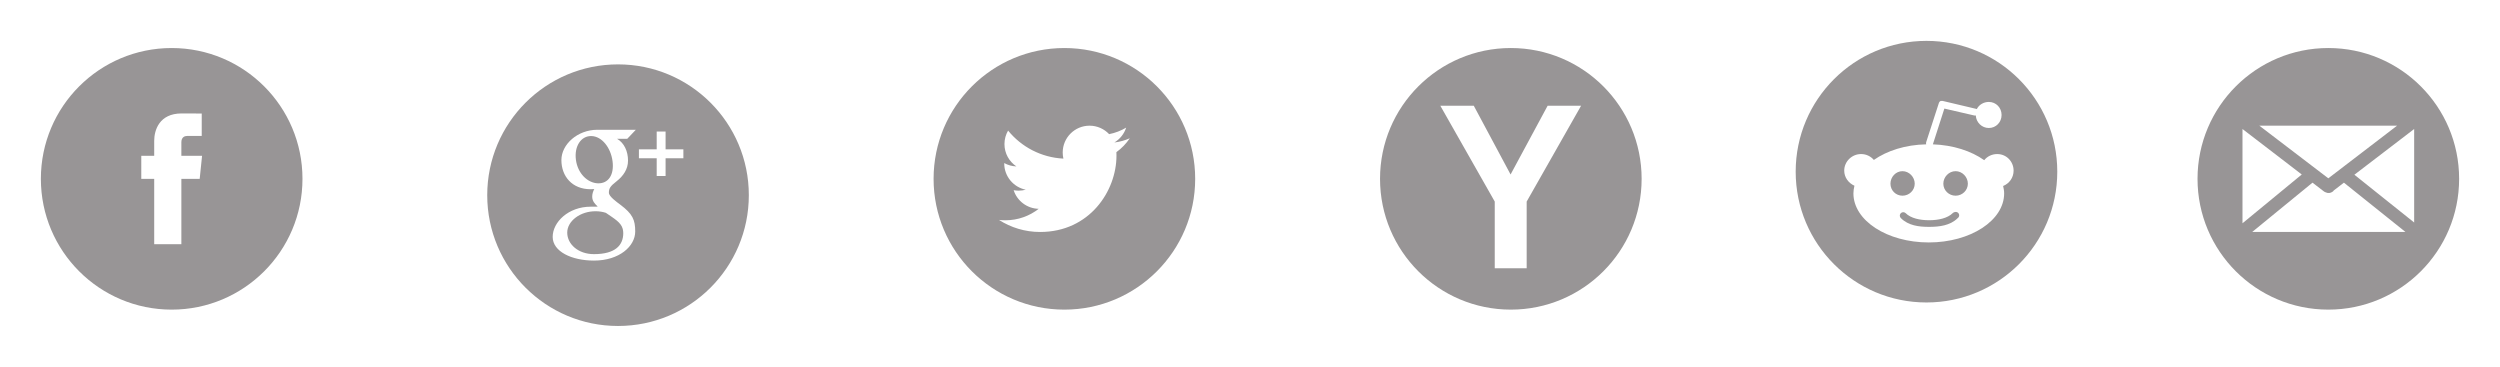
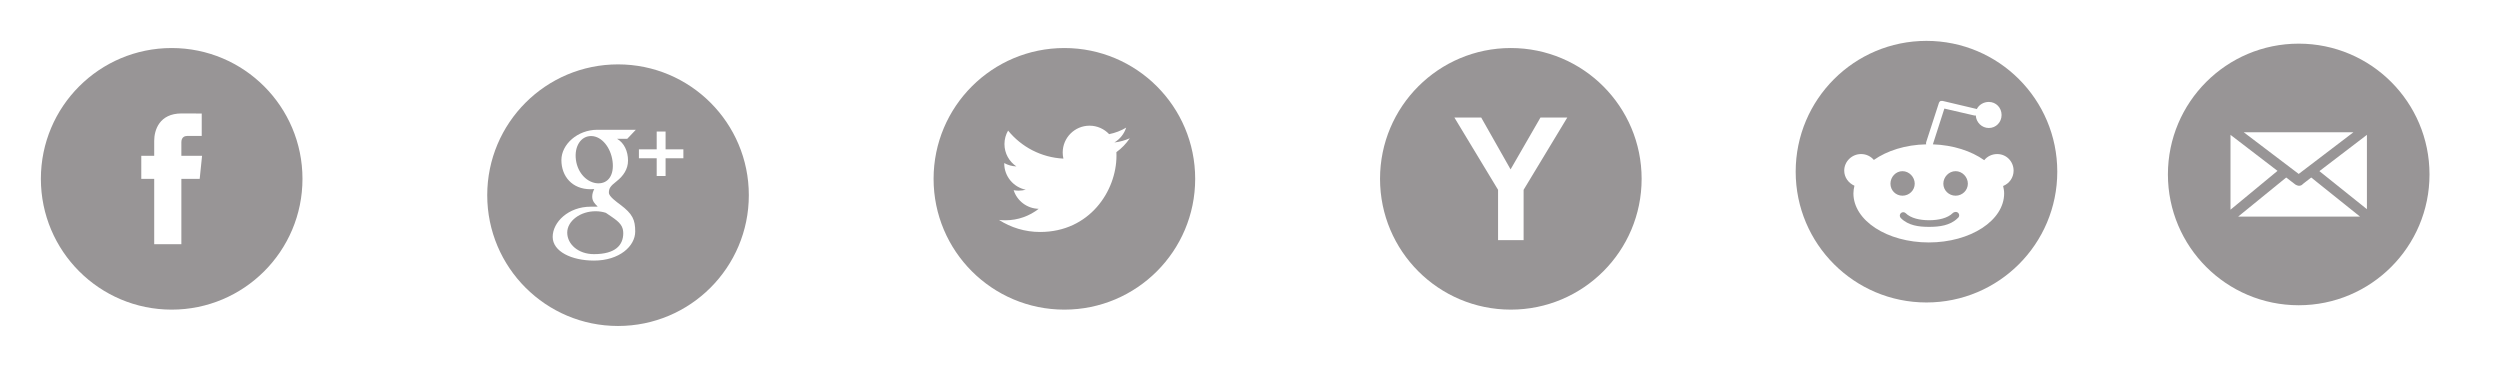
<svg xmlns="http://www.w3.org/2000/svg" id="svg2" version="1.1" width="305.812" height="44.875" xml:space="preserve">
  <defs id="defs6">
    <linearGradient x1="0" y1="0" x2="1" y2="0" gradientUnits="userSpaceOnUse" gradientTransform="matrix(-2.186e-5,500,500,2.186e-5,500,0)" spreadMethod="pad" id="linearGradient14">
      <stop style="stop-opacity:1;stop-color:#f4f4f4" offset="0" id="stop16" />
      <stop style="stop-opacity:1;stop-color:#ffffff" offset="0.632" id="stop18" />
      <stop style="stop-opacity:1;stop-color:#fefefe" offset="1" id="stop20" />
    </linearGradient>
    <clipPath clipPathUnits="userSpaceOnUse" id="clipPath724">
      <path d="m 1762.91,1318.4 c -1.64,5.74 -63.38,90.57 -68.06,93.68 -4.67,3.1 -103.99,36.09 -110.12,35.78 -6.12,-0.31 -105.11,-32.47 -110.11,-35.78 -3.47,-2.29 -34.01,-43.8 -52.99,-70.85 12.52,-16.6 19.81,-36.33 21.55,-58.29 0.04,-0.53 0.08,-1.06 0.12,-1.59 0.19,-2.8 0.31,-5.62 0.31,-8.49 0,-0.09 0.01,-0.17 0.01,-0.27 0,-3.33 -0.12,-6.62 -0.37,-9.86 -1.74,-23.35 -9.74,-44.14 -23.89,-61.9 -1.69,-2.12 -3.45,-4.12 -5.27,-6.03 l 63.21,-87.1 c 16.59,-6.95 100,-34.54 107.43,-34.54 8.03,0.02 105.35,32.12 110.12,35.8 4.78,3.67 66.57,87.8 68.06,93.66 1.49,5.87 1.65,110.04 0,115.78 z" id="path726" />
    </clipPath>
    <linearGradient x1="0" y1="0" x2="1" y2="0" gradientUnits="userSpaceOnUse" gradientTransform="matrix(-1.64e-6,-37.4697,-37.4697,1.64e-6,158.909,144.786)" spreadMethod="pad" id="linearGradient728">
      <stop style="stop-opacity:1;stop-color:#33b876" offset="0" id="stop730" />
      <stop style="stop-opacity:1;stop-color:#2a9760" offset="1" id="stop732" />
    </linearGradient>
  </defs>
  <g id="g10" transform="matrix(1.25,0,0,-1.25,-387.766,357.2178)">
    <path id="path1004" style="fill:#989596;fill-opacity:1;fill-rule:nonzero;stroke:none" d="m 329.755,268.269 -1.794,0 c 0,-2.866 0,-6.395 0,-6.395 l -2.658,0 c 0,0 0,3.494 0,6.395 l -1.264,0 0,2.259 1.264,0 0,1.462 c 0,1.047 0.497,2.683 2.682,2.683 l 1.969,-0.008 0,-2.194 c 0,0 -1.197,0 -1.429,0 -0.233,0 -0.564,-0.115 -0.564,-0.615 l 0,-1.329 2.026,0 -0.233,-2.259 z m -2.742,12.805 c -7.069,0 -12.8,-5.731 -12.8,-12.8 0,-7.07 5.731,-12.8 12.8,-12.8 7.07,0 12.8,5.73 12.8,12.8 0,7.069 -5.73,12.8 -12.8,12.8" />
    <path id="path1006" style="fill:#989596;fill-opacity:1;fill-rule:nonzero;stroke:none" d="m 419.463,270.884 c 0.006,-0.113 0.008,-0.226 0.008,-0.339 0,-3.47 -2.642,-7.472 -7.472,-7.472 -1.483,0 -2.863,0.434 -4.026,1.18 0.206,-0.024 0.415,-0.036 0.626,-0.036 1.231,0 2.362,0.418 3.261,1.123 -1.148,0.022 -2.118,0.782 -2.452,1.823 0.16,-0.03 0.324,-0.046 0.494,-0.046 0.24,0 0.472,0.033 0.691,0.092 -1.2,0.242 -2.106,1.303 -2.106,2.575 0,0.01 0,0.022 0,0.033 0.354,-0.197 0.759,-0.314 1.19,-0.328 -0.705,0.47 -1.168,1.274 -1.168,2.186 0,0.482 0.13,0.933 0.355,1.32 1.294,-1.589 3.23,-2.634 5.413,-2.743 -0.045,0.192 -0.068,0.392 -0.068,0.598 0,1.45 1.176,2.625 2.626,2.625 0.754,0 1.438,-0.318 1.917,-0.828 0.598,0.117 1.16,0.336 1.668,0.638 -0.197,-0.614 -0.613,-1.128 -1.155,-1.454 0.531,0.062 1.038,0.205 1.508,0.413 -0.351,-0.526 -0.797,-0.989 -1.31,-1.359 z m -5.09,10.19 c -7.069,0 -12.8,-5.731 -12.8,-12.8 0,-7.07 5.731,-12.8 12.8,-12.8 7.069,0 12.8,5.73 12.8,12.8 0,7.069 -5.731,12.8 -12.8,12.8" />
    <path id="path1036" style="fill:#989596;fill-opacity:1;fill-rule:nonzero;stroke:none" d="m 368.094,272.46 c -1.016,0.03 -1.699,-0.992 -1.522,-2.326 0.175,-1.336 1.142,-2.269 2.158,-2.3 1.017,-0.03 1.601,0.83 1.426,2.166 -0.175,1.334 -1.045,2.43 -2.062,2.461" />
    <path id="path1038" style="fill:#989596;fill-opacity:1;fill-rule:nonzero;stroke:none" d="m 368.521,265.101 c -1.515,0.018 -2.799,-0.956 -2.799,-2.086 0,-1.152 1.094,-2.111 2.61,-2.111 2.13,0 2.873,0.9 2.873,2.054 0,0.138 -0.018,0.274 -0.049,0.406 -0.167,0.652 -0.83,1.01 -1.653,1.582 -0.298,0.097 -0.628,0.153 -0.982,0.156" />
    <path id="path1040" style="fill:#989596;fill-opacity:1;fill-rule:nonzero;stroke:none" d="m 377.088,270.289 -1.741,0 0,-1.739 -0.87,0 0,1.739 -1.74,0 0,0.87 1.74,0 0,1.741 0.87,0 0,-1.741 1.741,0 0,-0.87 z m -5.417,-0.233 c 0,-0.834 -0.462,-1.506 -1.114,-2.016 -0.638,-0.498 -0.758,-0.706 -0.758,-1.13 0,-0.361 0.761,-0.898 1.111,-1.161 1.218,-0.914 1.465,-1.49 1.465,-2.631 0,-1.427 -1.537,-2.844 -4.035,-2.844 -2.193,0 -4.042,0.89 -4.042,2.317 0,1.447 1.534,2.957 3.726,2.957 0.239,0 0.458,0.006 0.685,0.006 -0.3,0.29 -0.542,0.542 -0.542,0.982 0,0.262 0.082,0.513 0.2,0.736 -0.119,-0.008 -0.241,-0.015 -0.366,-0.015 -1.801,0 -2.85,1.266 -2.85,2.851 0,1.553 1.596,2.966 3.51,2.966 0.986,0 3.773,0 3.773,0 l -0.843,-0.886 -0.99,0 c 0.699,-0.4 1.07,-1.224 1.07,-2.133 z m -0.978,9.418 c -7.069,0 -12.8,-5.731 -12.8,-12.8 0,-7.07 5.731,-12.8 12.8,-12.8 7.07,0 12.8,5.73 12.8,12.8 0,7.069 -5.73,12.8 -12.8,12.8" />
-     <path style="fill:#989596;fill-opacity:1;fill-rule:nonzero;stroke:none" d="m 184.812,5 c -8.836,0 -16,7.164 -16,16 0,8.838 7.164,16 16,16 8.836,0 16,-7.162 16,-16 0,-8.836 -7.164,-16 -16,-16 z m -8.625,7.062 4.094,0 4.5,8.406 4.531,-8.406 4.094,0 -6.656,11.719 0,8.156 -3.906,0 0,-8.156 -6.656,-11.719 z" transform="matrix(0.8,0,0,-0.8,310.2128,285.0743)" id="path1042" />
+     <path style="fill:#989596;fill-opacity:1;fill-rule:nonzero;stroke:none" d="M 184.812 5.875 C 175.976 5.875 168.812 13.039 168.812 21.875 C 168.812 30.713 175.976 37.875 184.812 37.875 C 193.649 37.875 200.812 30.713 200.812 21.875 C 200.812 13.039 193.649 5.875 184.812 5.875 z M 177.906 14.375 L 181.188 14.375 L 184.781 20.719 L 188.438 14.375 L 191.719 14.375 L 186.375 23.219 L 186.375 29.375 L 183.25 29.375 L 183.25 23.219 L 177.906 14.375 z " id="path1042" transform="matrix(0.8,0,0,-0.8,310.2128,285.7742)" />
    <text xml:space="preserve" style="font-size:64px;font-style:normal;font-variant:normal;font-weight:normal;font-stretch:normal;text-align:center;line-height:125%;letter-spacing:0px;word-spacing:0px;text-anchor:middle;fill:#000000;fill-opacity:1;stroke:none;font-family:Arial;-inkscape-font-specification:Arial" x="283.789" y="138.347" id="text5596" transform="matrix(0.8,0,0,-0.8,0,500)">
      <tspan id="tspan5598" x="283.789" y="138.347" />
    </text>
    <g id="Layer_3" transform="matrix(0.2481965,0,0,-0.2481965,355.9802,369.5097)" />
    <path style="fill:#989596;fill-opacity:1;fill-rule:nonzero;stroke:none" d="m 235.656,4.125 c -8.836,0 -16,7.164 -16,16 0,8.838 7.164,16 16,16 8.836,0 16,-7.162 16,-16 0,-8.836 -7.164,-16 -16,-16 z m 1.75,7.344 c 0.014,-6.75e-4 0.049,-6.75e-4 0.062,0 0.055,-0.011 0.101,-0.011 0.156,0 l 4.094,0.969 c 0.043,6.25e-4 0.053,0.018 0.094,0.031 0.262,-0.53 0.838,-0.875 1.469,-0.875 0.886,0 1.562,0.708 1.562,1.594 0,0.886 -0.677,1.594 -1.562,1.594 -0.856,0 -1.547,-0.687 -1.594,-1.531 -1.3e-4,-6.75e-4 -0.031,6.62e-4 -0.031,0 -0.05,0.003 -0.109,0.016 -0.156,0 l -3.656,-0.844 -1.406,4.375 c 2.484,0.088 4.702,0.814 6.281,1.938 0.373,-0.468 0.949,-0.75 1.594,-0.75 1.124,0 2,0.908 2,2.031 0,0.857 -0.531,1.576 -1.281,1.875 0.068,0.295 0.125,0.599 0.125,0.906 0,3.321 -4.13,6 -9.219,6 -5.089,0 -9.219,-2.679 -9.219,-6 0,-0.316 0.053,-0.635 0.125,-0.938 -0.714,-0.316 -1.25,-1.013 -1.25,-1.844 0,-1.124 0.939,-2.031 2.062,-2.031 0.624,0 1.189,0.276 1.562,0.719 1.619,-1.128 3.867,-1.857 6.406,-1.906 -0.035,-0.093 -0.035,-0.188 0,-0.281 l 1.531,-4.719 c 0.034,-0.135 0.118,-0.269 0.25,-0.312 z m -4.688,8.594 c -0.818,0 -1.469,0.713 -1.469,1.531 0,0.818 0.65,1.469 1.469,1.469 0.818,0 1.5,-0.65 1.5,-1.469 0,-0.818 -0.682,-1.531 -1.5,-1.531 z m 6.5,0 c -0.819,0 -1.5,0.712 -1.5,1.531 0,0.819 0.681,1.469 1.5,1.469 0.819,0 1.5,-0.65 1.5,-1.469 0,-0.819 -0.681,-1.531 -1.5,-1.531 z m -0.094,5 a 0.417,0.417 0 0 0 -0.094,0.031 0.417,0.417 0 0 0 -0.156,0.094 c -0.643,0.642 -1.772,0.862 -2.781,0.875 -0.035,4.5e-4 -0.091,0 -0.125,0 a 0.414,0.414 0 0 0 -0.031,0 c -0.017,0 -0.014,10e-5 -0.031,0 -1.02,-0.006 -2.16,-0.222 -2.812,-0.875 a 0.42,0.42 0 0 0 -0.562,0.625 c 0.913,0.913 2.218,1.054 3.312,1.062 0.034,2.75e-4 0.06,0 0.094,0 a 0.414,0.414 0 0 0 0.031,0 c 0.033,0 0.092,2.37e-4 0.125,0 1.099,-0.008 2.461,-0.149 3.375,-1.062 a 0.417,0.417 0 0 0 -0.344,-0.75 z" transform="matrix(0.8,0,0,-0.8,310.2128,285.0743)" id="path5918" />
-     <path style="fill:#989596;fill-opacity:1;fill-rule:nonzero;stroke:none;color:#000000;marker:none;visibility:visible;display:inline;overflow:visible;enable-background:accumulate" d="M 284.812 5.875 C 275.976 5.875 268.812 13.039 268.812 21.875 C 268.812 30.713 275.976 37.875 284.812 37.875 C 293.649 37.875 300.812 30.713 300.812 21.875 C 300.812 13.039 293.649 5.875 284.812 5.875 z M 276.375 15.375 L 293.219 15.375 L 284.812 21.812 L 276.375 15.375 z M 274.312 15.781 L 281.562 21.344 L 274.312 27.312 L 274.312 15.844 C 274.312 15.822 274.31 15.802 274.312 15.781 z M 295.312 15.781 C 295.315 15.802 295.312 15.822 295.312 15.844 L 295.312 27.219 L 288 21.375 L 295.312 15.781 z M 282.875 22.344 L 284.219 23.375 A 0.784 0.784 0 0 0 284.5 23.531 A 0.786 0.786 0 0 0 285.344 23.438 A 0.784 0.784 0 0 0 285.406 23.406 A 0.786 0.786 0 0 0 285.406 23.375 L 285.469 23.312 A 0.786 0.786 0 0 0 285.5 23.281 L 286.719 22.344 L 294.25 28.375 L 275.5 28.375 L 282.875 22.344 z " transform="matrix(0.8,0,0,-0.8,310.2128,285.7742)" id="path3210" />
+     <path style="fill:#989596;fill-opacity:1;fill-rule:nonzero;stroke:none" d="m 535.164,281.503 c -7.069,0 -12.8,-5.731 -12.8,-12.8 0,-7.07 5.731,-12.8 12.8,-12.8 7.069,0 12.8,5.73 12.8,12.8 0,7.069 -5.731,12.8 -12.8,12.8 z m -5.375,-8.675 10.725,0 -5.35,-4.075 -5.375,4.075 z m -1.3,-0.25 4.6,-3.525 -4.6,-3.8 0,7.3 c 0,0.014 -0.002,0.012 0,0.025 z m 13.35,0 c 0.002,-0.013 0,-0.011 0,-0.025 l 0,-7.25 -4.65,3.725 4.65,3.55 z m -7.9,-4.175 0.85,-0.65 a 0.499,0.499 0 0 1 0.175,-0.1 0.5,0.5 0 0 1 0.55,0.05 0.499,0.499 0 0 1 0.025,0.025 0.5,0.5 0 0 1 0,0.025 l 0.05,0.025 a 0.5,0.5 0 0 1 0.025,0.025 l 0.775,0.6 4.775,-3.825 -11.925,0 4.7,3.825 z" id="path3010" />
  </g>
</svg>
